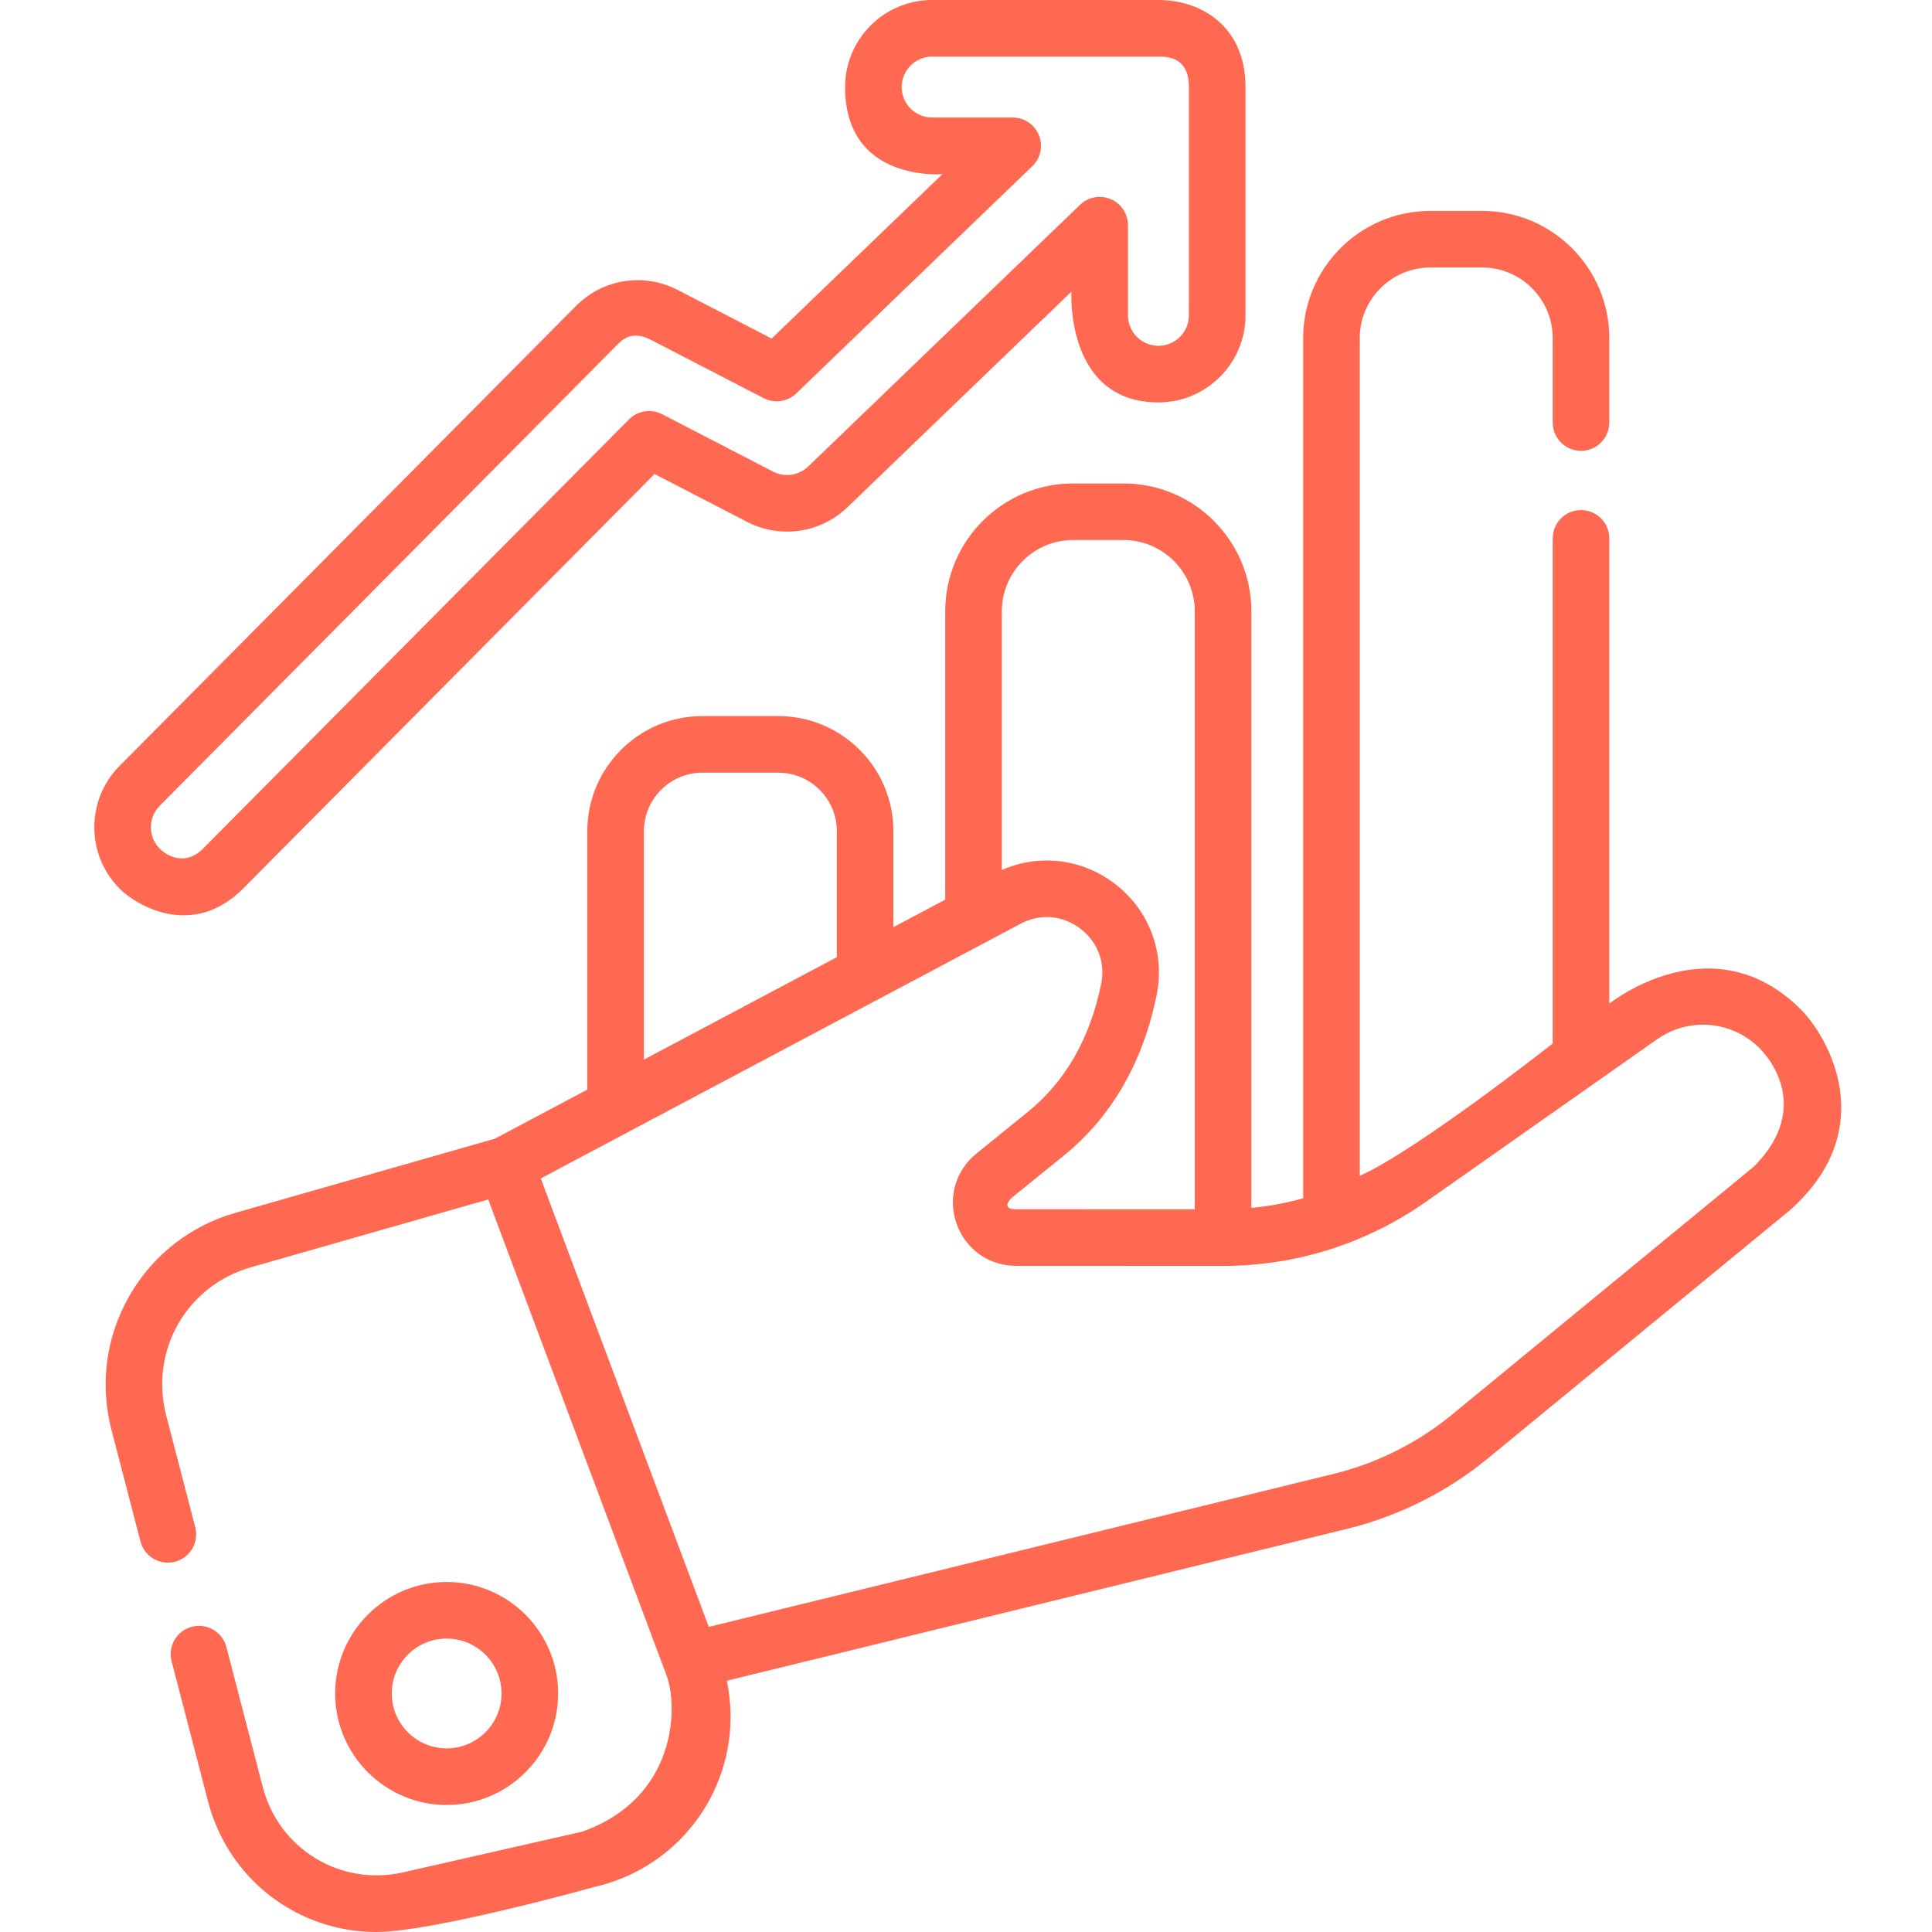
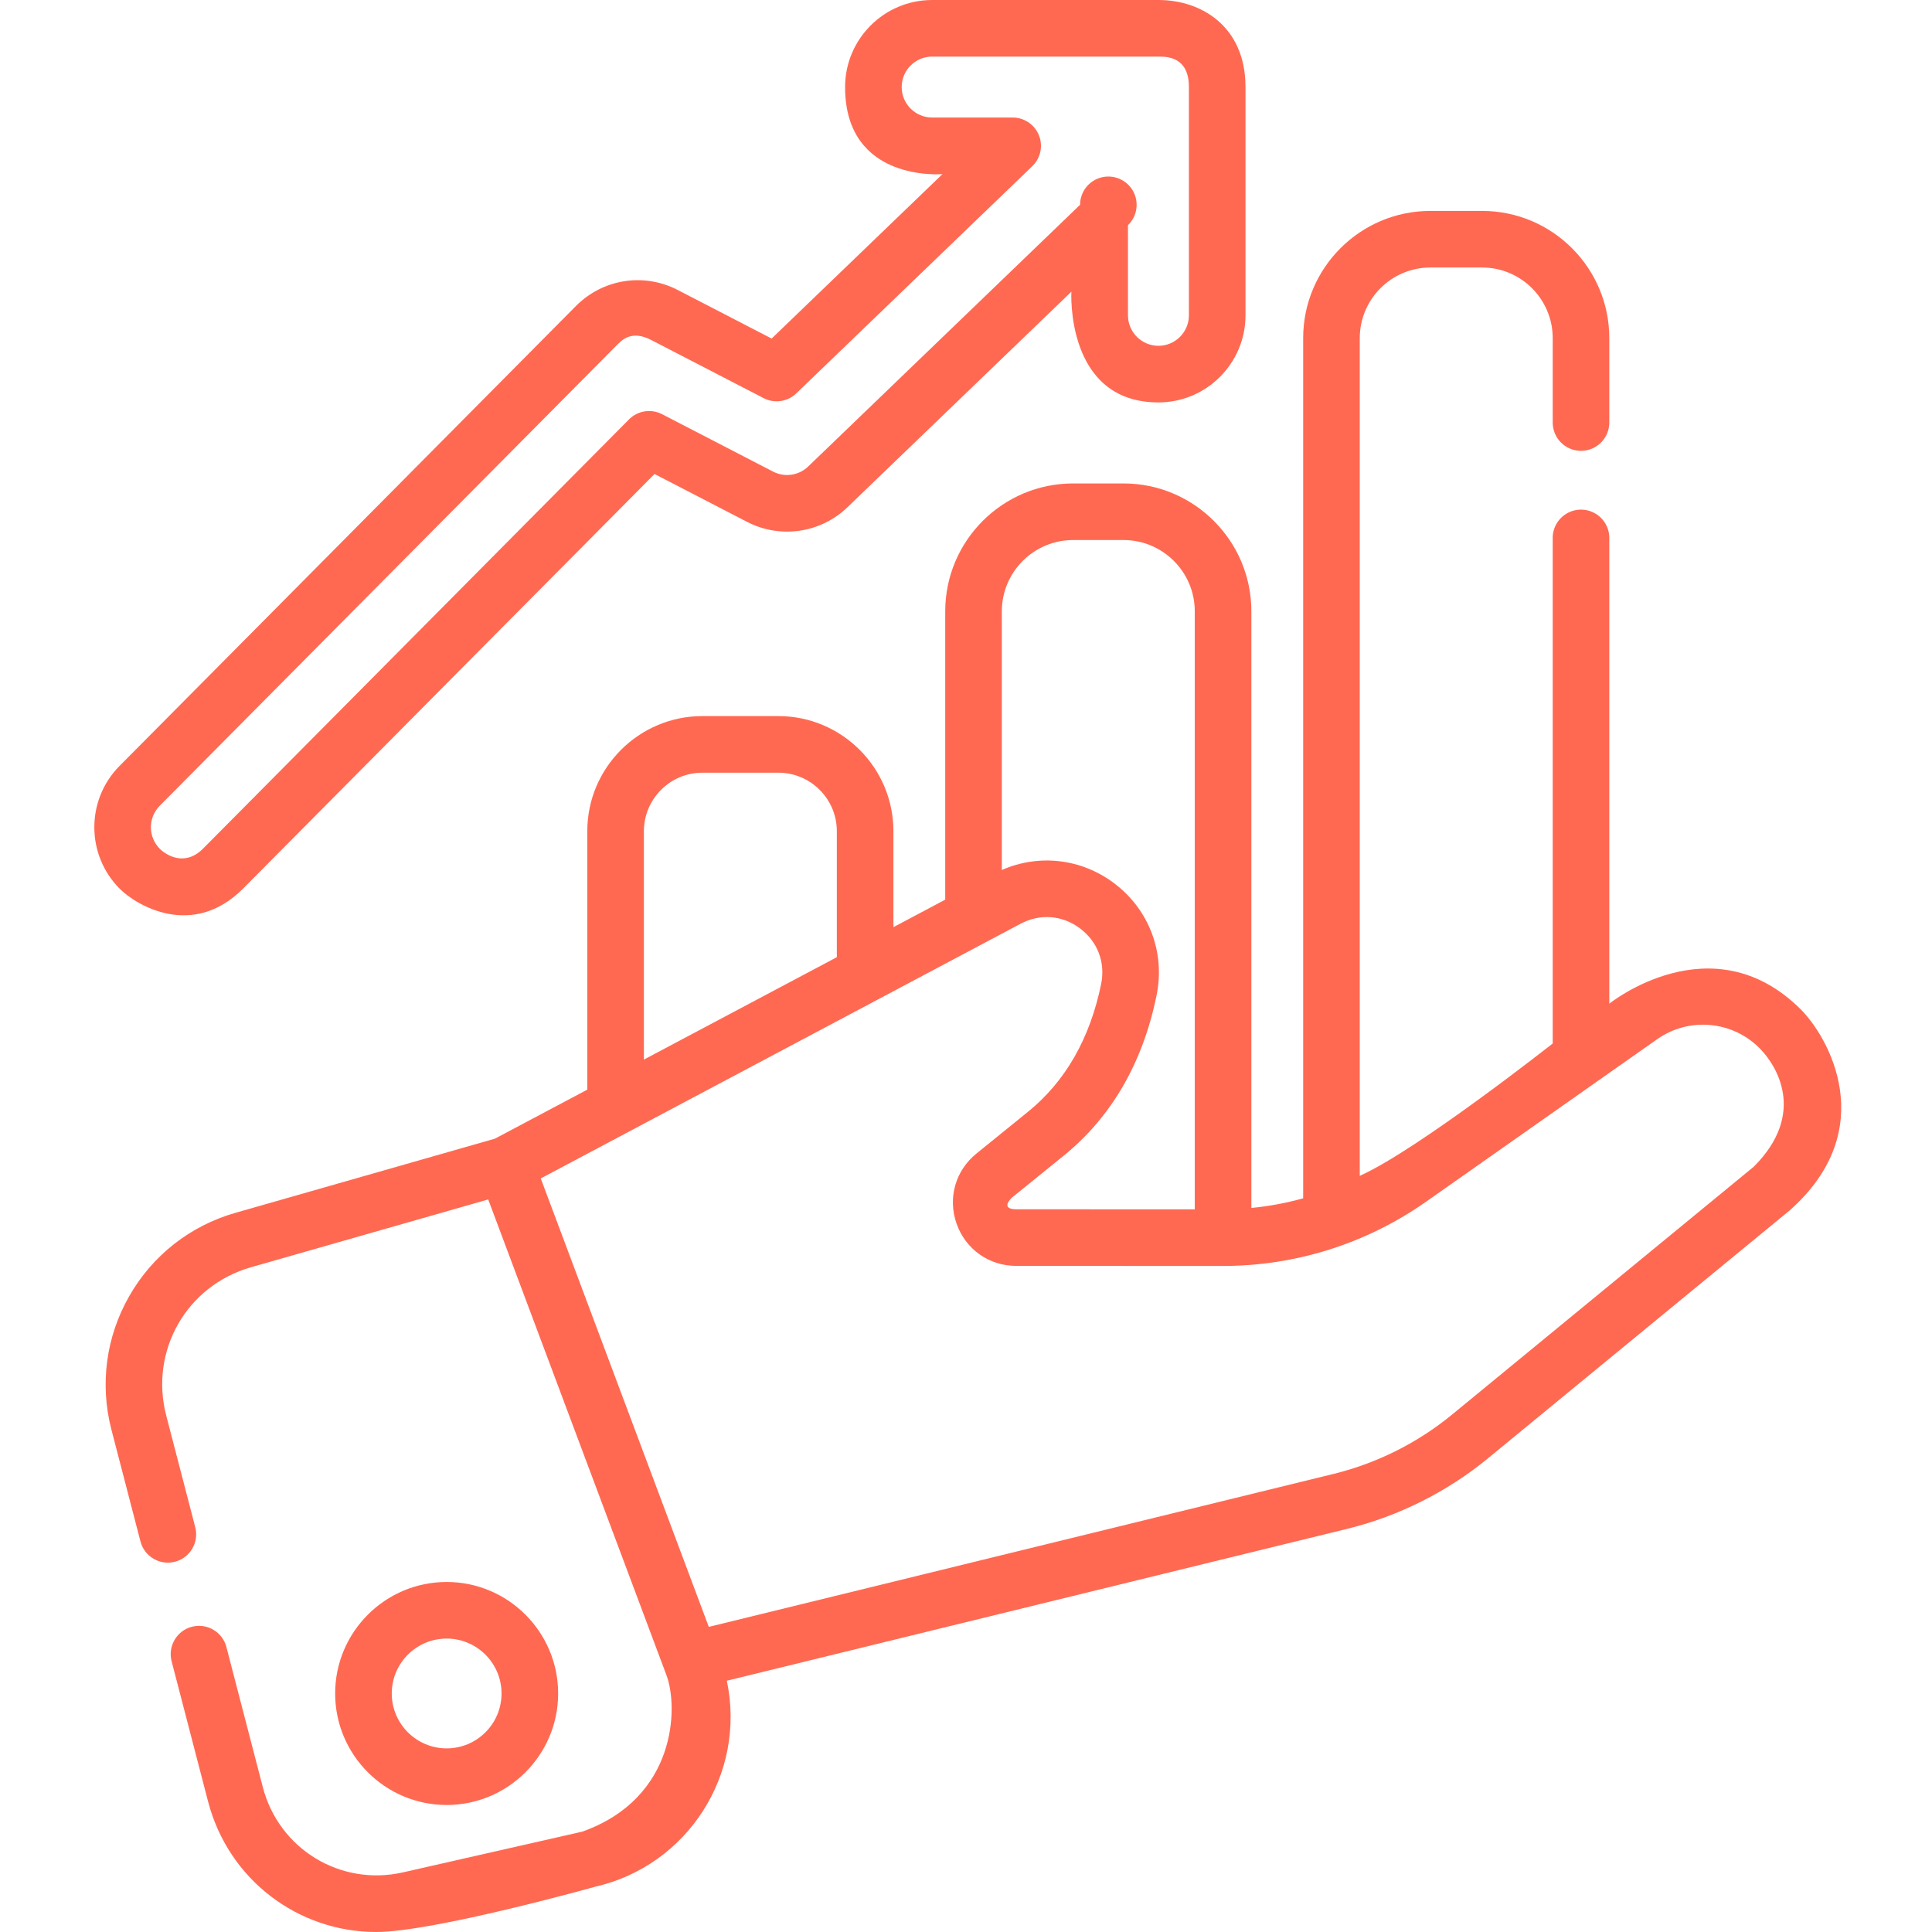
<svg xmlns="http://www.w3.org/2000/svg" fill="#ff6952" height="511pt" viewBox="-24 0 511 511.997" width="511pt">
-   <path d="m452.707 267.48c-23.527-23.422-50.727-1.5-50.727-1.5v-123.301c0-4.141-3.355-7.5-7.496-7.5-4.145 0-7.5 3.359-7.5 7.5v133.852s-35.762 28.191-51.133 35.082v-222.008c0-10.32 8.395-18.715 18.715-18.715h13.703c10.32 0 18.715 8.395 18.715 18.715v22.371c0 4.145 3.355 7.5 7.5 7.5 4.141 0 7.496-3.355 7.496-7.5v-22.371c0-18.59-15.121-33.711-33.711-33.711h-13.703c-18.59 0-33.715 15.121-33.715 33.711v227.953c-4.473 1.254-9.062 2.105-13.727 2.555v-158.113c0-18.684-15.199-33.883-33.879-33.883h-13.371c-18.68 0-33.879 15.199-33.879 33.883v76.414l-13.73 7.289v-25.43c0-16.82-13.684-30.504-30.5-30.504h-20.125c-16.82 0-30.5 13.684-30.5 30.504v68.492l-24.488 12.996-68.766 19.652c-11.965 3.418-21.957 11.254-28.129 22.059-6.176 10.809-7.852 23.395-4.719 35.438l7.691 29.594c1.039 4.008 5.133 6.41 9.145 5.371 4.008-1.043 6.414-5.137 5.371-9.148l-7.691-29.59c-4.461-17.164 5.402-34.43 22.457-39.301l62.871-17.969 47.254 126.117c3.164 8.445 2.664 32.539-22.332 41.418l-47.512 10.793c-16.559 3.758-32.875-6.168-37.148-22.605l-9.645-37.113c-1.043-4.008-5.137-6.414-9.145-5.375-4.012 1.043-6.414 5.137-5.375 9.148l9.648 37.117c5.422 20.852 23.945 34.629 44.566 34.629 15.152 0 57.934-11.969 57.934-11.969 13.02-2.953 24.121-11.391 30.453-23.141 5.227-9.695 6.777-20.852 4.535-31.48l164.375-40.242c13.594-3.332 26.5-9.789 37.312-18.676l79.992-65.727c24.387-21.629 10.082-46.145 2.91-53.281zm-192.832-124.363h13.371c10.41 0 18.879 8.473 18.879 18.883v158.488l-47.324-.02c-4.348-.039-1.34-2.91-1.102-3.105l13.629-11.039c12.715-10.301 21.02-24.621 24.68-42.57 2.324-11.387-2.02-22.785-11.328-29.746-8.695-6.5-19.879-7.75-29.684-3.453v-68.555c0-10.41 8.469-18.883 18.879-18.883zm-113.734 77.156c0-8.547 6.953-15.504 15.5-15.504h20.125c8.547 0 15.504 6.957 15.504 15.504v33.391l-51.133 27.141v-60.531zm294.137 88.902-79.996 65.727c-9.086 7.469-19.93 12.895-31.355 15.691l-165.586 40.543-44.531-118.84 127.148-67.492c5.168-2.746 11.055-2.289 15.738 1.215 4.684 3.504 6.785 9.012 5.617 14.738-2.949 14.449-9.484 25.859-19.426 33.91l-13.629 11.043c-5.586 4.523-7.645 11.824-5.246 18.602 2.398 6.773 8.594 11.156 15.781 11.156l54.645.023h.039c19.453 0 38.148-5.914 54.062-17.105l61.07-42.945c8.551-6.016 20.062-4.953 27.367 2.523 4.207 4.297 12.441 17.066-1.699 31.211zm0 0" />
-   <path d="m123.414 448.789c0-16.293-13.254-29.551-29.547-29.551-16.293 0-29.547 13.258-29.547 29.551 0 16.289 13.254 29.547 29.547 29.547 16.293 0 29.547-13.258 29.547-29.547zm-44.094 0c0-8.023 6.523-14.551 14.547-14.551 8.02 0 14.547 6.527 14.547 14.551 0 8.02-6.523 14.547-14.547 14.547-8.023 0-14.547-6.527-14.547-14.547zm0 0" />
-   <path d="m39.934 235.48 109.023-109.863 24.523 12.684c8.785 4.543 19.477 2.988 26.602-3.871l59.344-57.125s-1.633 29.34 23.074 29.34c12.719 0 23.07-10.352 23.07-23.074v-60.5c0-.07-.004-.145-.004-.219-.082-15.785-11.625-22.852-23.066-22.852h-59.973c-12.723 0-23.07 10.352-23.07 23.07 0 25.359 25.809 23.07 25.809 23.07l-45.273 43.578-24.879-12.867c-8.996-4.656-19.836-2.949-26.977 4.238l-120.953 121.887c-8.961 9.031-8.906 23.668.125 32.629 4.352 4.316 19.211 13.289 32.625-.125zm-22.105-21.938 120.953-121.887c1.562-1.57 4.07-4.32 9.441-1.48l29.652 15.336c2.855 1.477 6.332.973 8.648-1.258l62.547-60.207c2.203-2.121 2.898-5.371 1.754-8.207-1.145-2.84-3.895-4.695-6.957-4.695h-21.34c-4.449 0-8.07-3.621-8.07-8.074 0-4.449 3.621-8.07 8.07-8.07h59.973c2.207 0 8.066 0 8.066 8.023 0 .066.004.133.004.203v60.344c0 4.449-3.621 8.07-8.07 8.07-4.453 0-8.074-3.621-8.074-8.07v-23.895c0-3.008-1.797-5.727-4.562-6.902-2.766-1.18-5.969-.586-8.137 1.5l-72.047 69.352c-2.492 2.398-6.234 2.945-9.305 1.355l-29.414-15.215c-2.91-1.504-6.461-.945-8.77 1.379l-112.902 113.77c-4.922 4.922-9.895 1.555-11.418.043-3.156-3.137-3.176-8.258-.043-11.414zm0 0" />
+   <path d="M452.707 267.48c-23.527-23.421-50.727-1.5-50.727-1.5v-123.3a7.499 7.499 0 1 0-14.996 0V276.53s-35.761 28.192-51.132 35.082V89.605c0-10.32 8.394-18.714 18.714-18.714h13.704c10.32 0 18.714 8.394 18.714 18.714v22.372c0 4.144 3.356 7.5 7.5 7.5a7.496 7.496 0 0 0 7.496-7.5V89.605c0-18.59-15.12-33.71-33.71-33.71h-13.704c-18.59 0-33.714 15.12-33.714 33.71V317.56a78.813 78.813 0 0 1-13.727 2.554V162c0-18.684-15.2-33.883-33.879-33.883h-13.371c-18.68 0-33.879 15.2-33.879 33.883v76.414l-13.73 7.29v-25.43c0-16.82-13.684-30.504-30.5-30.504H161.64c-16.82 0-30.5 13.683-30.5 30.503v68.493l-24.489 12.996-68.765 19.652c-11.965 3.418-21.957 11.254-28.13 22.059-6.175 10.808-7.85 23.394-4.718 35.437l7.691 29.594c1.04 4.008 5.133 6.41 9.145 5.371a7.502 7.502 0 0 0 5.371-9.148l-7.691-29.59c-4.461-17.164 5.402-34.43 22.457-39.301l62.87-17.969 47.255 126.117c3.164 8.446 2.664 32.54-22.332 41.418l-47.512 10.793c-16.559 3.758-32.875-6.168-37.148-22.605L35.5 436.477a7.505 7.505 0 0 0-9.145-5.375 7.504 7.504 0 0 0-5.375 9.148l9.649 37.117c5.422 20.852 23.945 34.63 44.566 34.63 15.153 0 57.934-11.97 57.934-11.97a46.217 46.217 0 0 0 34.988-54.621l164.375-40.242c13.594-3.332 26.5-9.789 37.313-18.676l79.992-65.726c24.387-21.63 10.082-46.145 2.91-53.282zM259.875 143.117h13.371c10.41 0 18.879 8.473 18.879 18.883v158.488l-47.324-.02c-4.348-.038-1.34-2.91-1.102-3.105l13.63-11.039c12.714-10.3 21.019-24.62 24.679-42.57 2.324-11.387-2.02-22.785-11.328-29.746-8.696-6.5-19.88-7.75-29.684-3.453V162c0-10.41 8.469-18.883 18.879-18.883zm-113.734 77.156c0-8.546 6.953-15.503 15.5-15.503h20.125c8.547 0 15.504 6.957 15.504 15.503v33.391l-51.133 27.14v-60.53zm294.136 88.903l-79.996 65.726a79.408 79.408 0 0 1-31.355 15.692L163.34 431.137l-44.531-118.84 127.148-67.492c5.168-2.746 11.055-2.29 15.738 1.215 4.684 3.503 6.785 9.011 5.618 14.738-2.95 14.449-9.485 25.86-19.426 33.91l-13.63 11.043c-5.585 4.523-7.644 11.824-5.245 18.601 2.398 6.774 8.593 11.157 15.781 11.157l54.645.023h.039c19.453 0 38.148-5.914 54.062-17.105l61.07-42.946a21.122 21.122 0 0 1 27.368 2.524c4.207 4.297 12.441 17.066-1.7 31.21zm0 0" />
+   <path d="M123.414 448.79c0-16.294-13.254-29.552-29.547-29.552S64.32 432.496 64.32 448.79c0 16.29 13.254 29.547 29.547 29.547s29.547-13.258 29.547-29.547zm-44.094 0c0-8.024 6.524-14.552 14.547-14.552 8.02 0 14.547 6.528 14.547 14.551 0 8.02-6.523 14.547-14.547 14.547-8.023 0-14.547-6.527-14.547-14.547zM39.934 235.48l109.023-109.863 24.523 12.684a23.065 23.065 0 0 0 26.602-3.871l59.344-57.125s-1.633 29.34 23.074 29.34c12.719 0 23.07-10.352 23.07-23.075v-60.5c0-.07-.004-.144-.004-.218C305.484 7.066 293.941 0 282.5 0h-59.973c-12.722 0-23.07 10.352-23.07 23.07 0 25.36 25.809 23.07 25.809 23.07L179.992 89.72l-24.879-12.867c-8.996-4.657-19.836-2.95-26.976 4.238L7.184 202.977c-8.961 9.03-8.907 23.668.125 32.628 4.351 4.317 19.21 13.29 32.625-.125zm-22.106-21.937L138.781 91.656c1.563-1.57 4.07-4.32 9.442-1.48l29.652 15.336a7.499 7.499 0 0 0 8.648-1.258l62.547-60.207a7.5 7.5 0 0 0-5.203-12.902h-21.34c-4.449 0-8.07-3.622-8.07-8.075 0-4.449 3.621-8.07 8.07-8.07H282.5c2.207 0 8.066 0 8.066 8.023 0 .067.004.133.004.204V83.57c0 4.45-3.62 8.07-8.07 8.07-4.453 0-8.074-3.62-8.074-8.07V59.676a7.496 7.496 0 1 0-12.7-5.402l-72.046 69.351a8.069 8.069 0 0 1-9.305 1.355l-29.414-15.214a7.505 7.505 0 0 0-8.77 1.379L29.29 224.915c-4.922 4.92-9.894 1.554-11.418.042-3.156-3.137-3.176-8.258-.043-11.414zm0 0" />
</svg>
